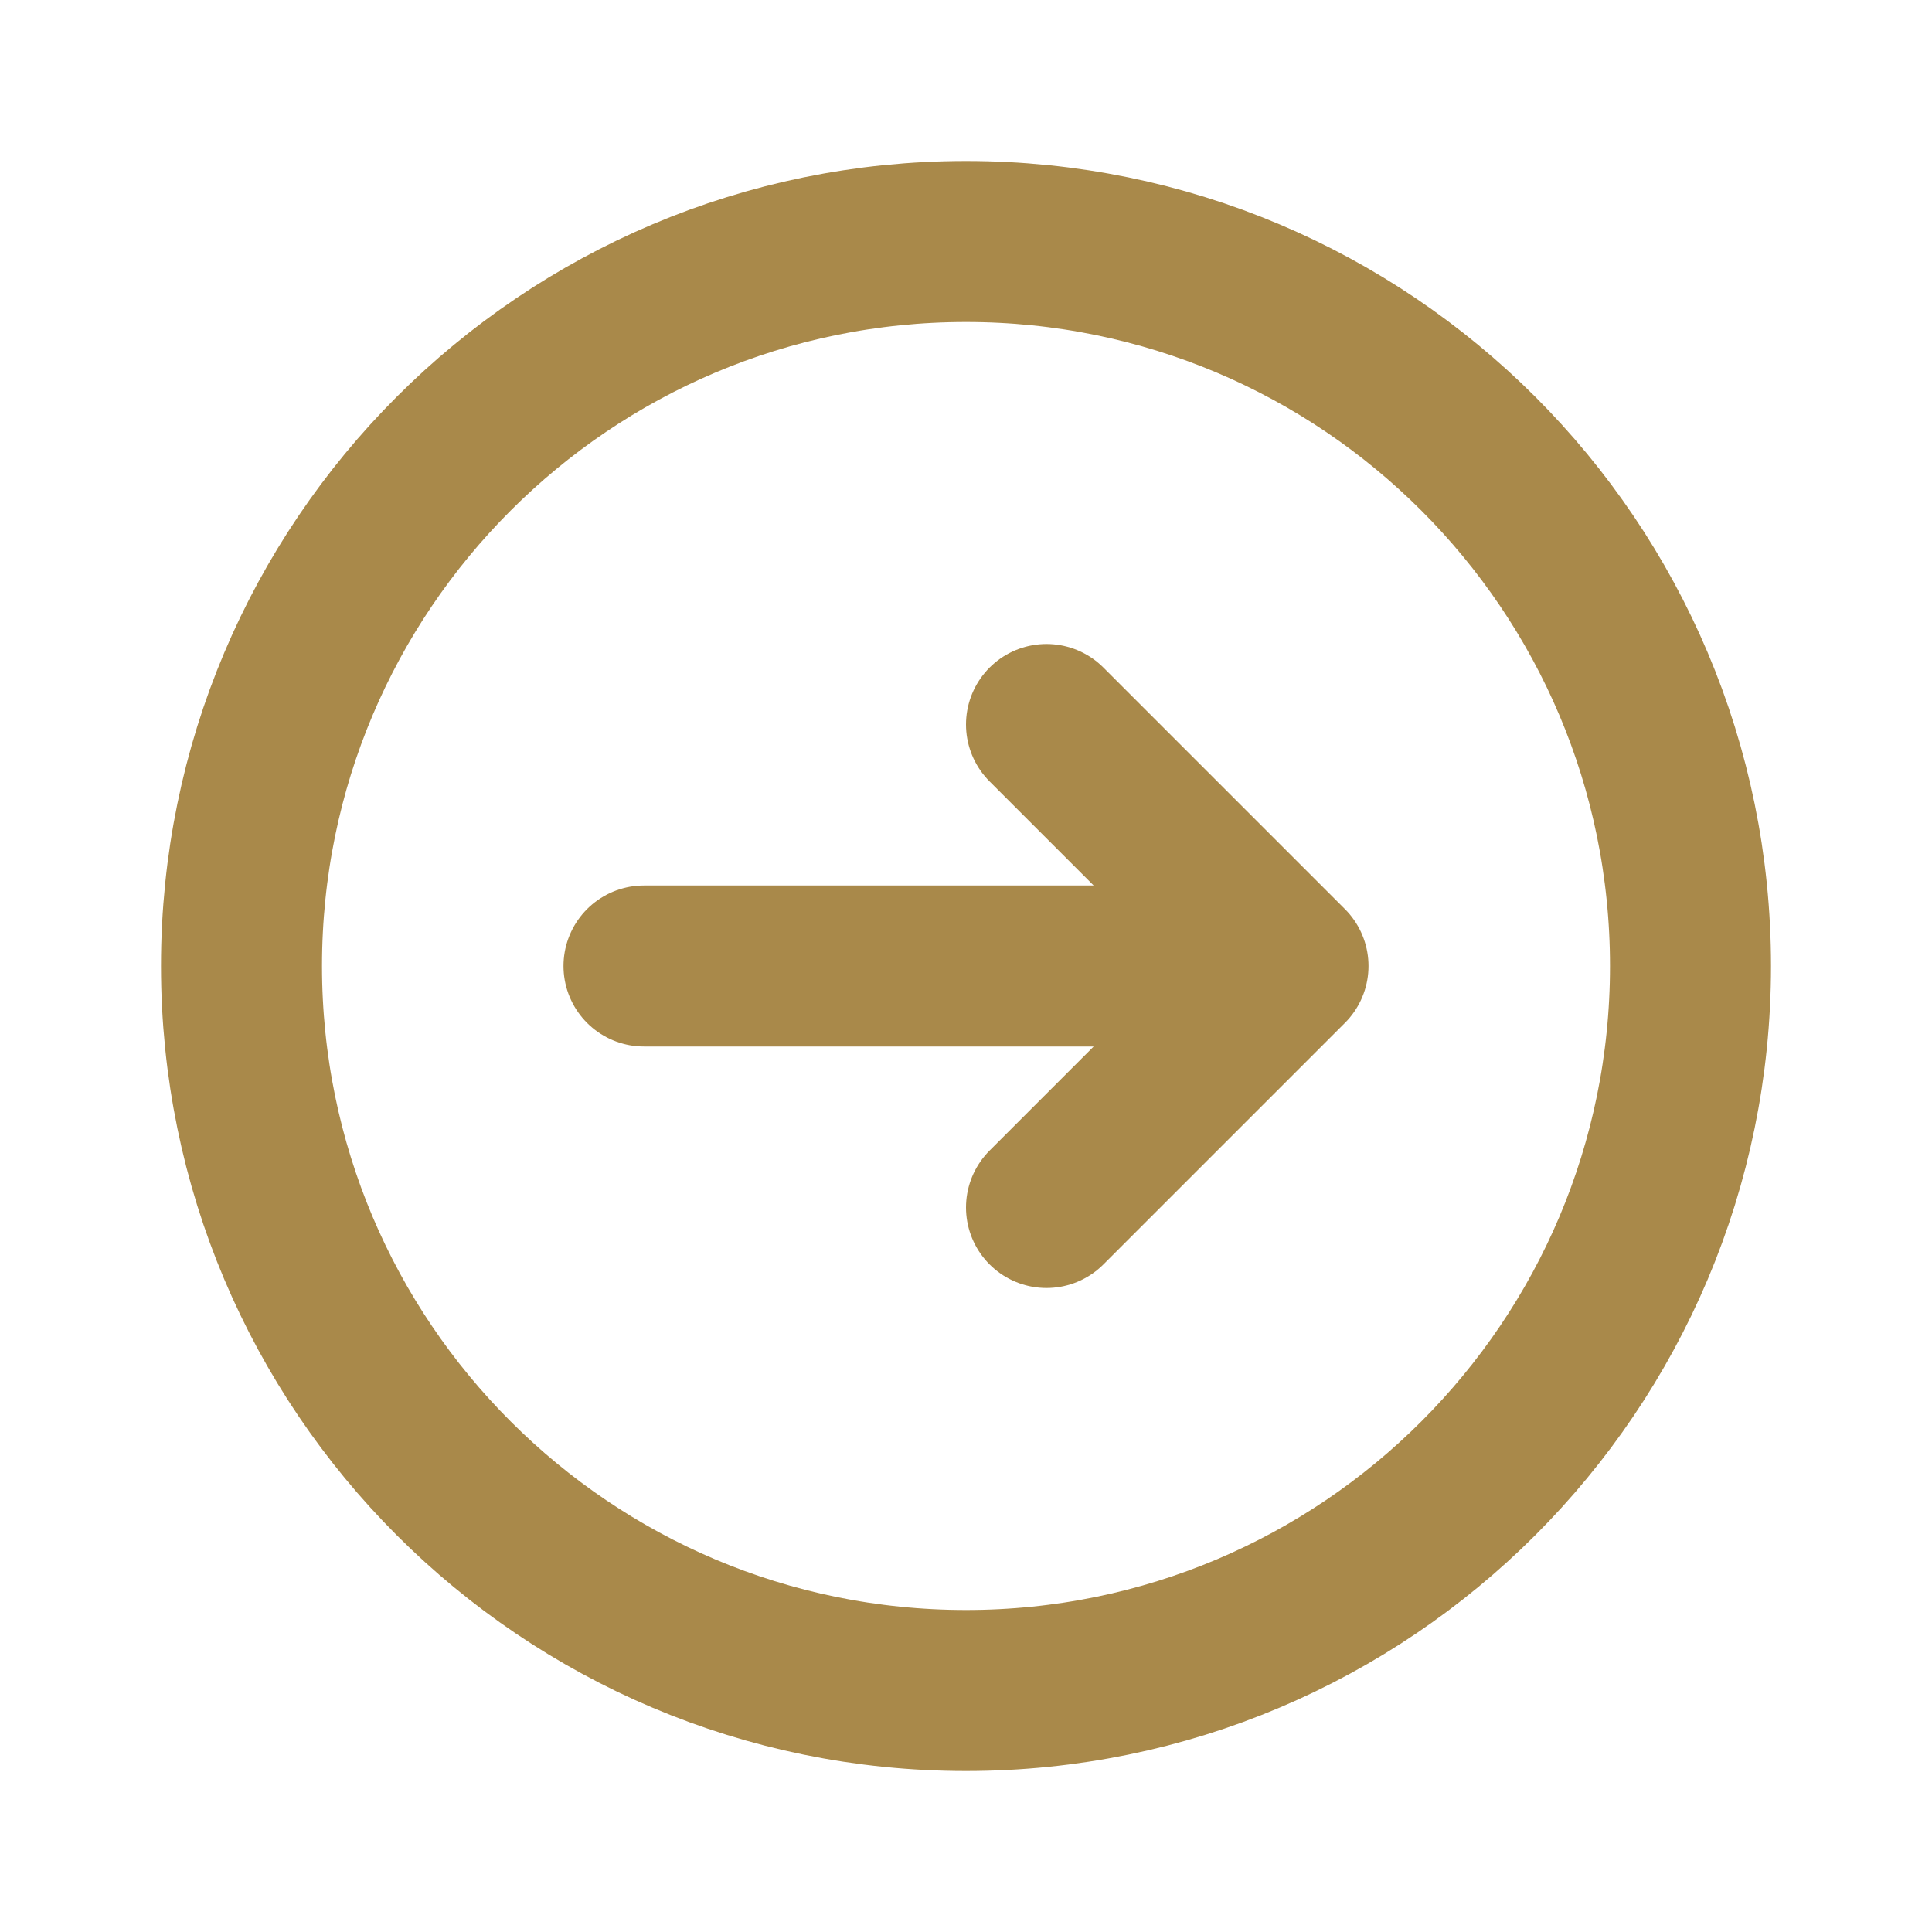
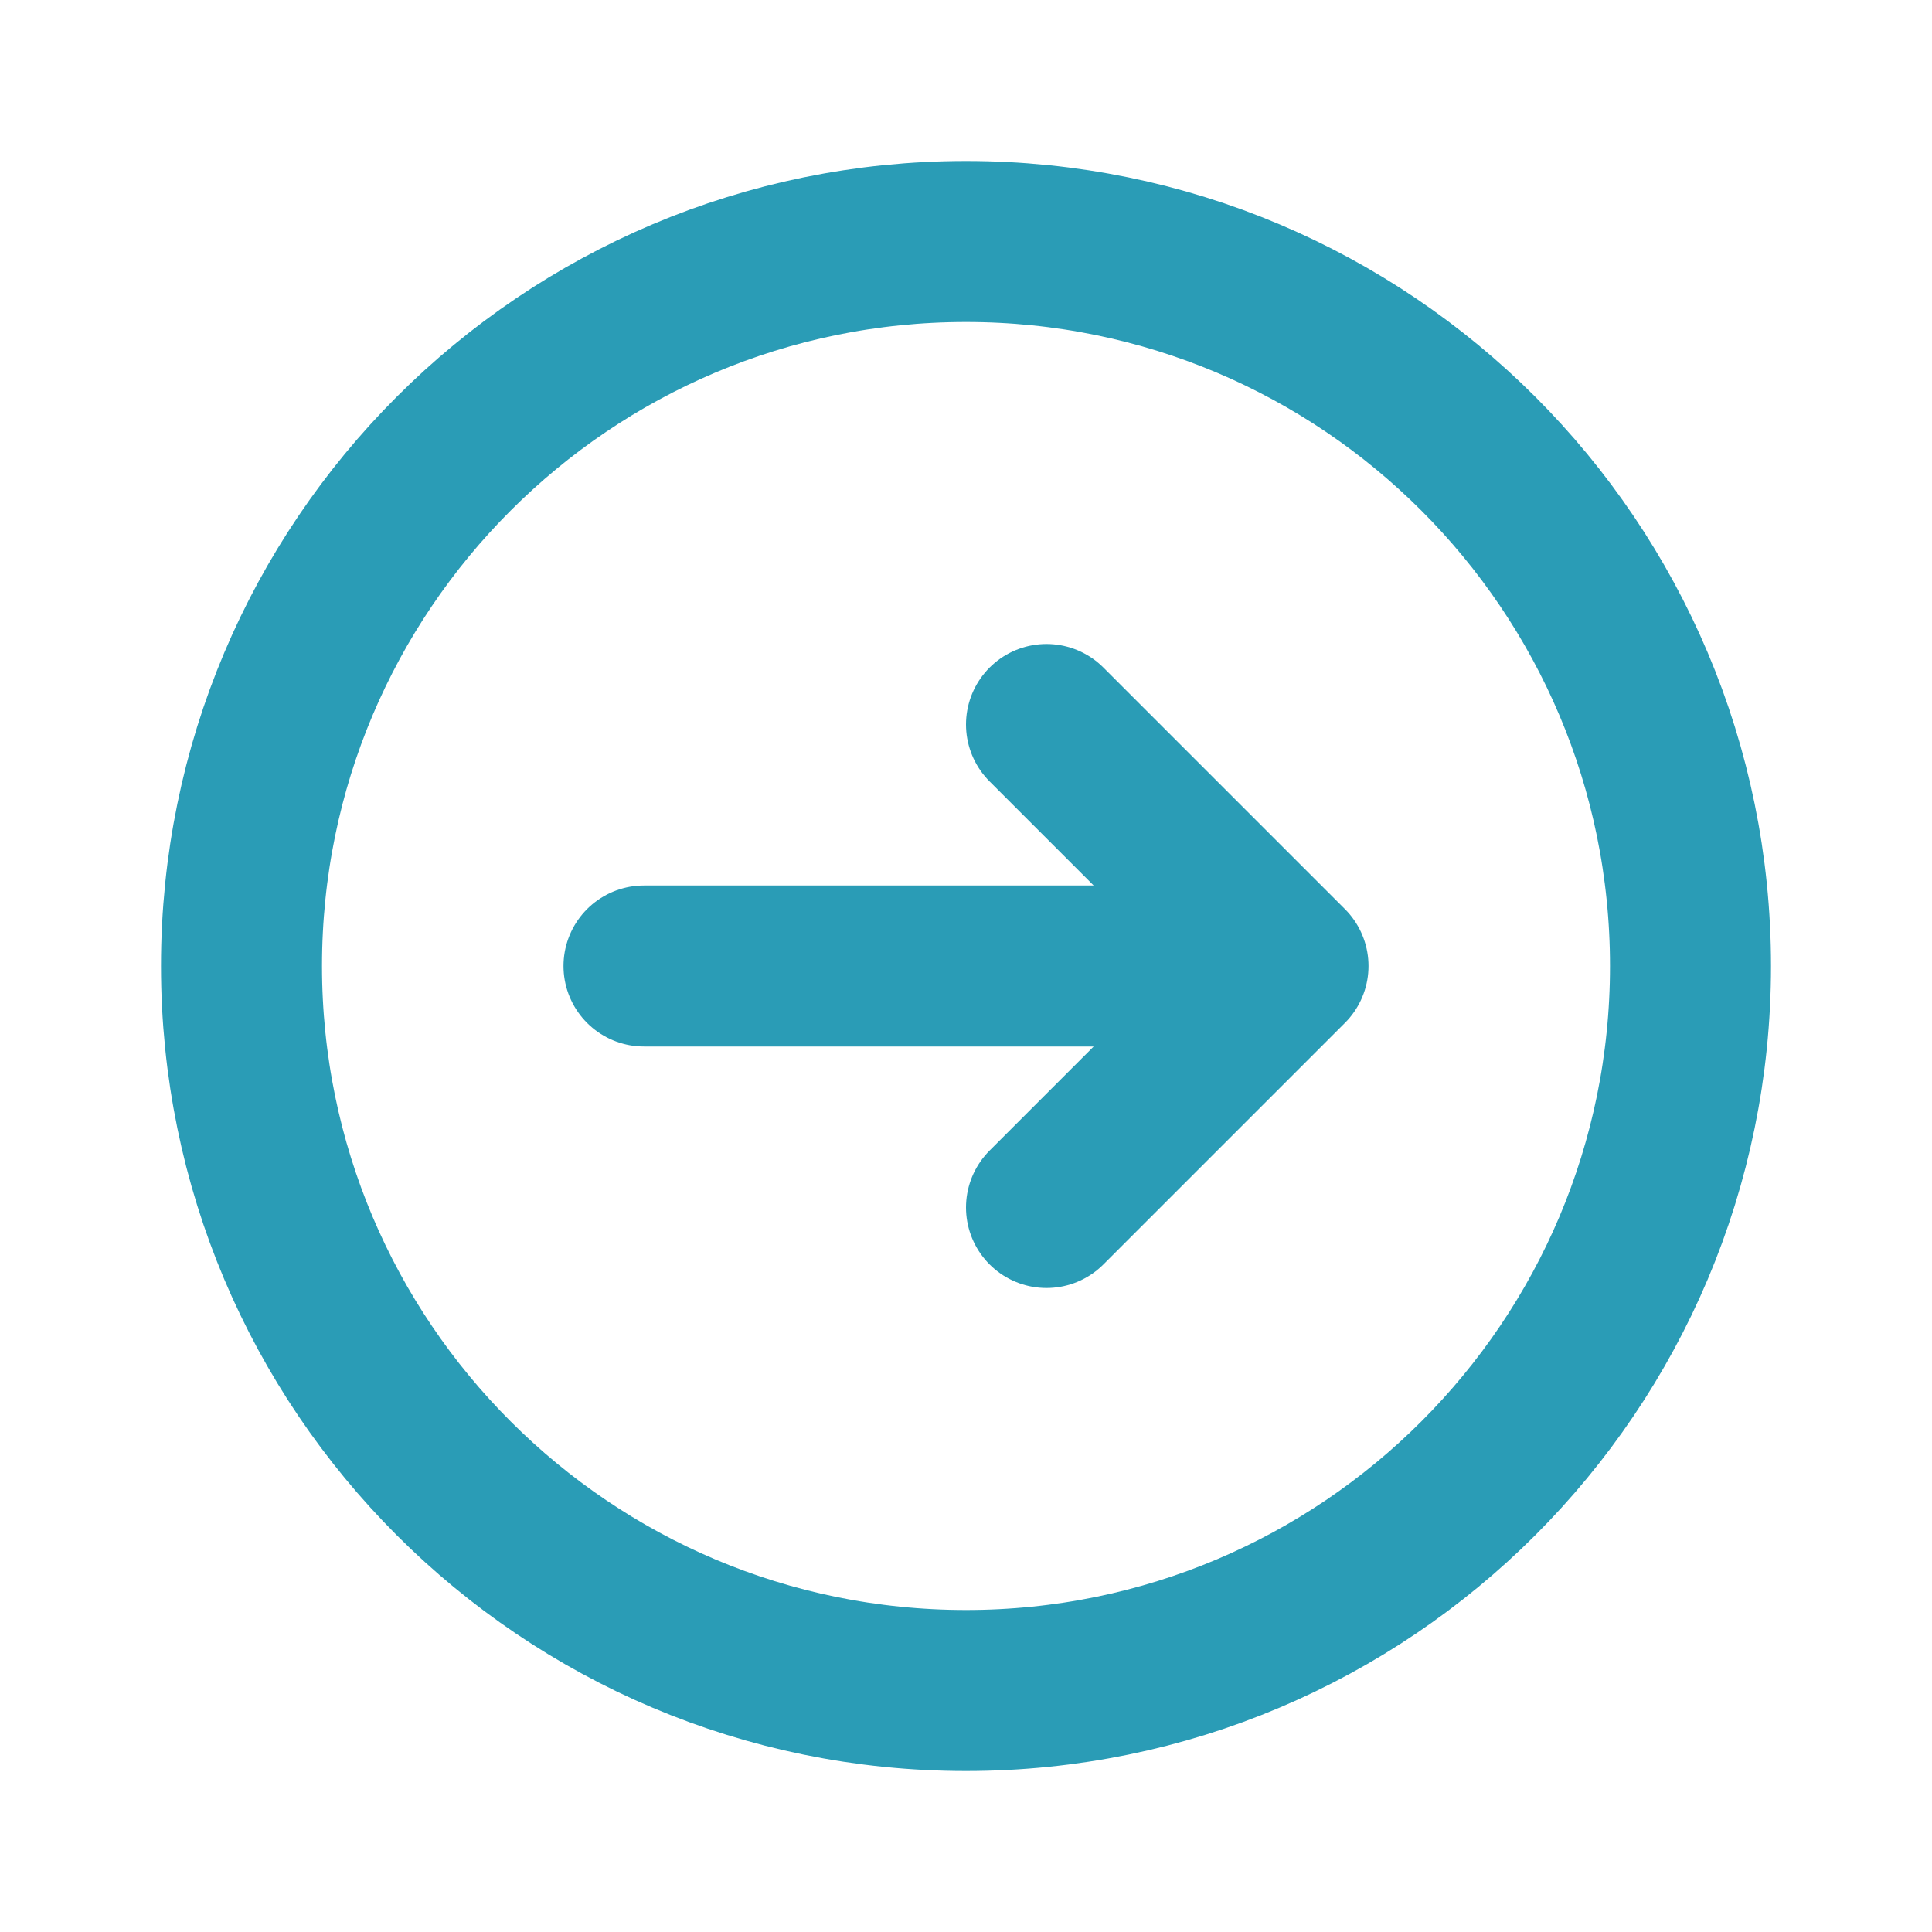
<svg xmlns="http://www.w3.org/2000/svg" width="800px" height="800px" viewBox="0 0 24 24" fill="none">
-   <path d="M13 15L16 12M16 12L13 9M16 12H8M21 12C21 16.971 16.971 21 12 21C7.029 21 3 16.971 3 12C3 7.029 7.029 3 12 3C16.971 3 21 7.029 21 12Z" stroke="#a9894a" stroke-width="2" stroke-linecap="round" stroke-linejoin="round" />
+   <path d="M13 15L16 12M16 12L13 9M16 12H8M21 12C21 16.971 16.971 21 12 21C7.029 21 3 16.971 3 12C3 7.029 7.029 3 12 3C16.971 3 21 7.029 21 12Z" stroke="#2a9cb6" stroke-width="2" stroke-linecap="round" stroke-linejoin="round" />
</svg>
